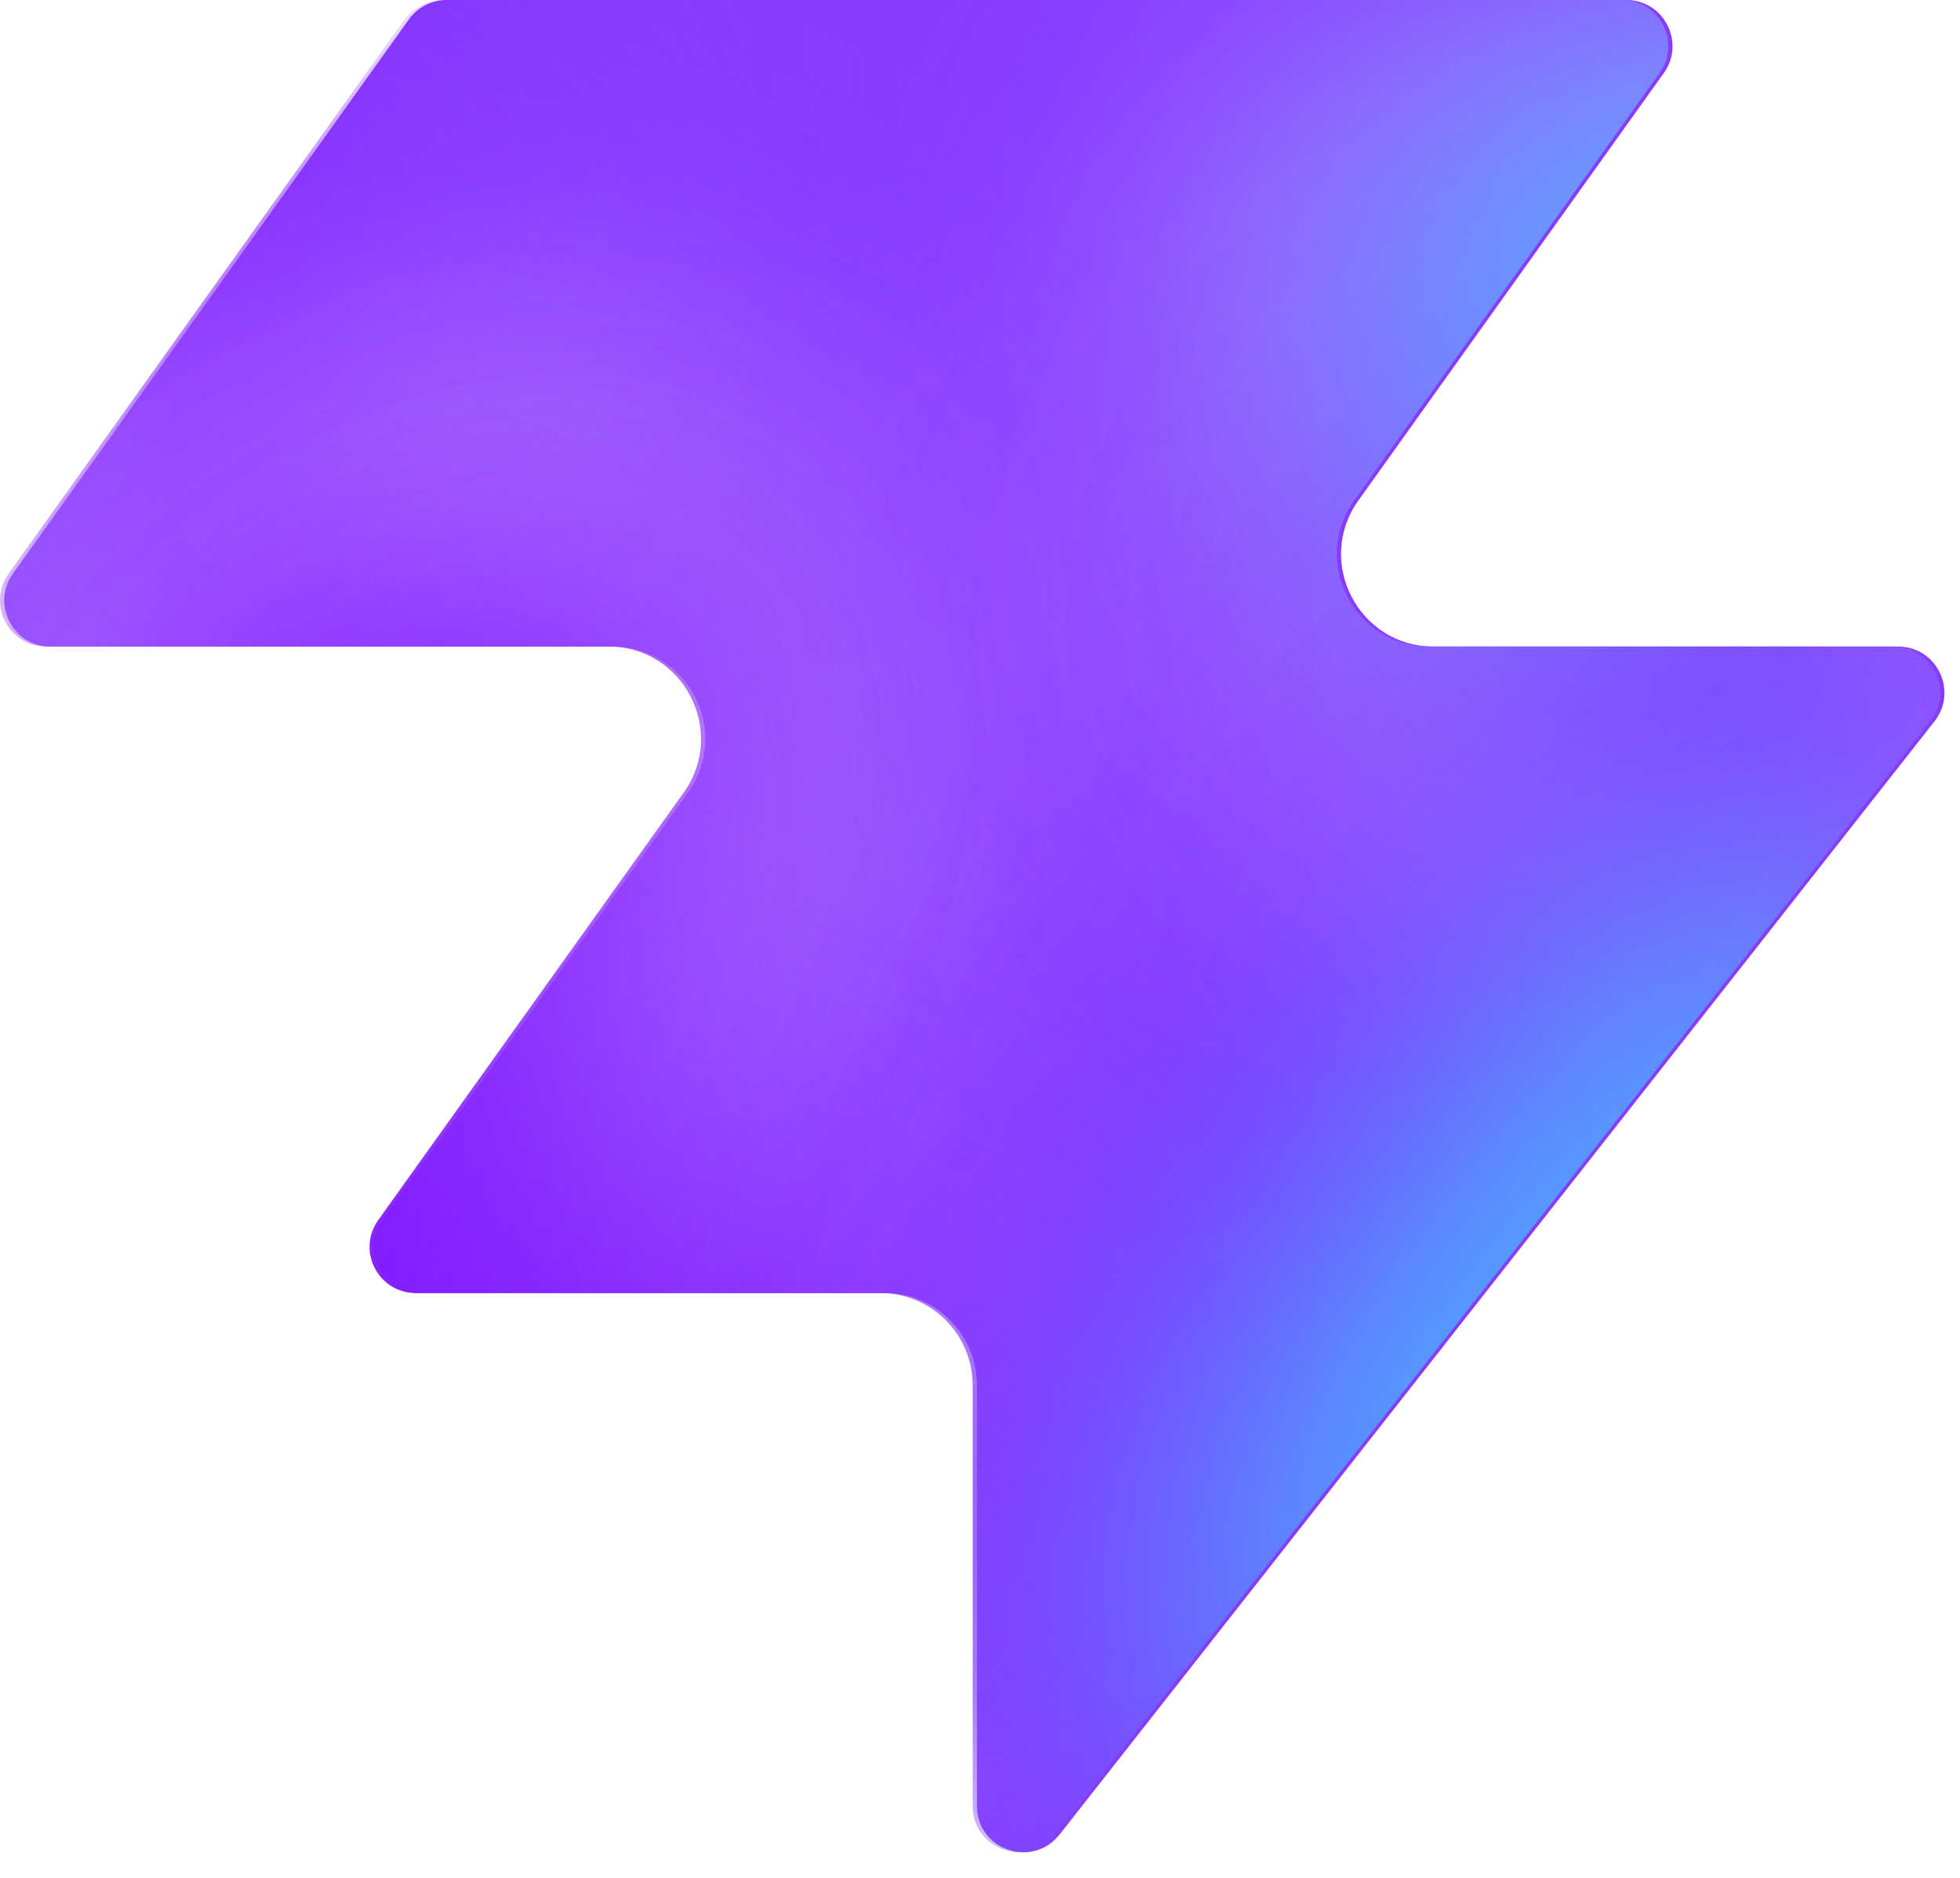
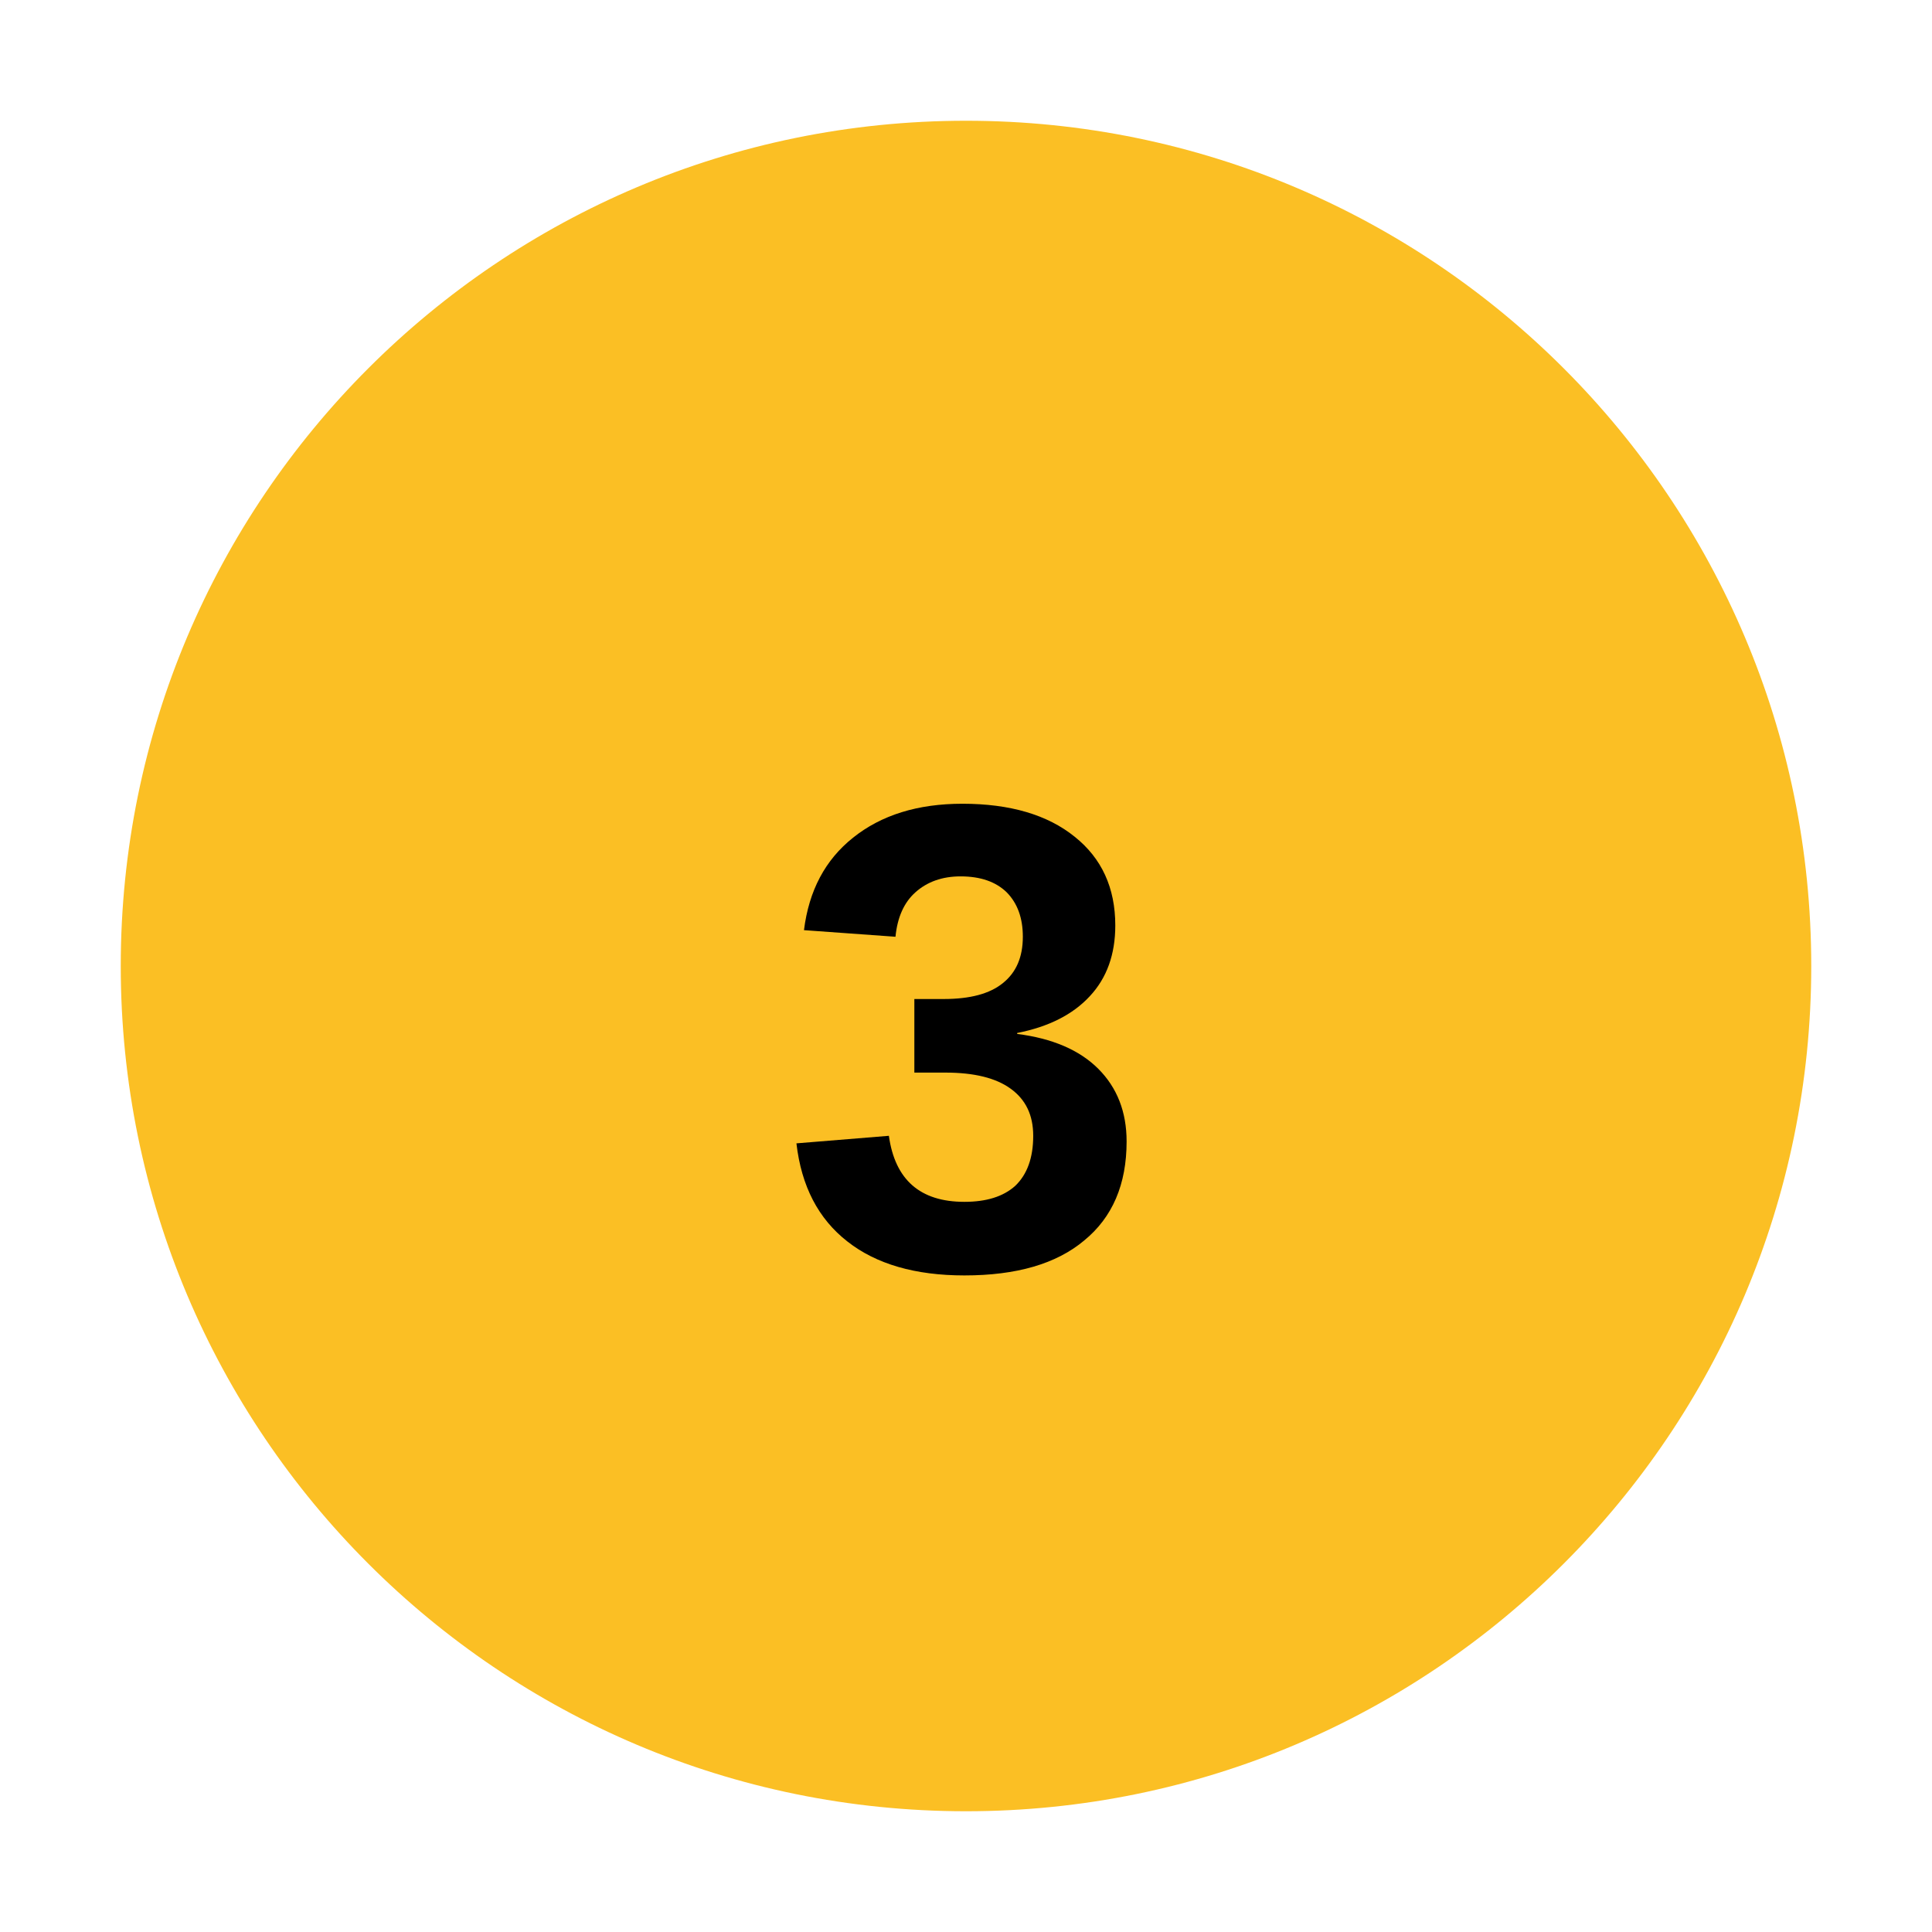
- <svg xmlns="http://www.w3.org/2000/svg" width="48" height="46" fill="none" viewBox="0 0 48 46">
-   <path fill="#863bff" d="M25.946 44.938c-.664.845-2.021.375-2.021-.698V33.937a2.26 2.26 0 0 0-2.262-2.262H10.287c-.92 0-1.456-1.04-.92-1.788l7.48-10.471c1.07-1.497 0-3.578-1.842-3.578H1.237c-.92 0-1.456-1.04-.92-1.788L10.013.474c.214-.297.556-.474.92-.474h28.894c.92 0 1.456 1.04.92 1.788l-7.48 10.471c-1.07 1.498 0 3.579 1.842 3.579h11.377c.943 0 1.473 1.088.89 1.83L25.947 44.94z" style="fill:#863bff;fill:color(display-p3 .525 .23 1);fill-opacity:1" />
-   <mask id="a" width="48" height="46" x="0" y="0" maskUnits="userSpaceOnUse" style="mask-type:alpha">
-     <path fill="#000" d="M25.842 44.938c-.664.844-2.021.375-2.021-.698V33.937a2.26 2.26 0 0 0-2.262-2.262H10.183c-.92 0-1.456-1.04-.92-1.788l7.48-10.471c1.07-1.498 0-3.579-1.842-3.579H1.133c-.92 0-1.456-1.04-.92-1.787L9.91.473c.214-.297.556-.474.92-.474h28.894c.92 0 1.456 1.04.92 1.788l-7.48 10.471c-1.07 1.498 0 3.578 1.842 3.578h11.377c.943 0 1.473 1.088.89 1.832L25.843 44.94z" style="fill:#000;fill-opacity:1" />
-   </mask>
-   <g mask="url(#a)">
-     <g filter="url(#b)">
-       <ellipse cx="5.508" cy="14.704" fill="#ede6ff" rx="5.508" ry="14.704" style="fill:#ede6ff;fill:color(display-p3 .927 .903 1);fill-opacity:1" transform="matrix(.00324 1 1 -.00324 -4.47 31.516)" />
-     </g>
-     <g filter="url(#c)">
-       <ellipse cx="10.399" cy="29.851" fill="#ede6ff" rx="10.399" ry="29.851" style="fill:#ede6ff;fill:color(display-p3 .927 .903 1);fill-opacity:1" transform="matrix(.00324 1 1 -.00324 -39.328 7.883)" />
-     </g>
-     <g filter="url(#d)">
-       <ellipse cx="5.508" cy="30.487" fill="#7e14ff" rx="5.508" ry="30.487" style="fill:#7e14ff;fill:color(display-p3 .492 .077 1);fill-opacity:1" transform="rotate(89.814 -25.913 -14.639)scale(1 -1)" />
-     </g>
-     <g filter="url(#e)">
-       <ellipse cx="5.508" cy="30.599" fill="#7e14ff" rx="5.508" ry="30.599" style="fill:#7e14ff;fill:color(display-p3 .492 .077 1);fill-opacity:1" transform="rotate(89.814 -32.644 -3.334)scale(1 -1)" />
-     </g>
-     <g filter="url(#f)">
-       <ellipse cx="5.508" cy="30.599" fill="#7e14ff" rx="5.508" ry="30.599" style="fill:#7e14ff;fill:color(display-p3 .492 .077 1);fill-opacity:1" transform="matrix(.00324 1 1 -.00324 -34.34 30.47)" />
-     </g>
-     <g filter="url(#g)">
-       <ellipse cx="14.072" cy="22.078" fill="#ede6ff" rx="14.072" ry="22.078" style="fill:#ede6ff;fill:color(display-p3 .927 .903 1);fill-opacity:1" transform="rotate(93.35 24.506 48.493)scale(-1 1)" />
-     </g>
-     <g filter="url(#h)">
-       <ellipse cx="3.47" cy="21.501" fill="#7e14ff" rx="3.47" ry="21.501" style="fill:#7e14ff;fill:color(display-p3 .492 .077 1);fill-opacity:1" transform="rotate(89.009 28.708 47.59)scale(-1 1)" />
-     </g>
-     <g filter="url(#i)">
-       <ellipse cx="3.47" cy="21.501" fill="#7e14ff" rx="3.47" ry="21.501" style="fill:#7e14ff;fill:color(display-p3 .492 .077 1);fill-opacity:1" transform="rotate(89.009 28.708 47.59)scale(-1 1)" />
-     </g>
-     <g filter="url(#j)">
-       <ellipse cx=".387" cy="8.972" fill="#7e14ff" rx="4.407" ry="29.108" style="fill:#7e14ff;fill:color(display-p3 .492 .077 1);fill-opacity:1" transform="rotate(39.51 .387 8.972)" />
-     </g>
-     <g filter="url(#k)">
-       <ellipse cx="47.523" cy="-6.092" fill="#7e14ff" rx="4.407" ry="29.108" style="fill:#7e14ff;fill:color(display-p3 .492 .077 1);fill-opacity:1" transform="rotate(37.892 47.523 -6.092)" />
-     </g>
-     <g filter="url(#l)">
-       <ellipse cx="41.412" cy="6.333" fill="#47bfff" rx="5.971" ry="9.665" style="fill:#47bfff;fill:color(display-p3 .28 .748 1);fill-opacity:1" transform="rotate(37.892 41.412 6.333)" />
-     </g>
-     <g filter="url(#m)">
-       <ellipse cx="-1.879" cy="38.332" fill="#7e14ff" rx="4.407" ry="29.108" style="fill:#7e14ff;fill:color(display-p3 .492 .077 1);fill-opacity:1" transform="rotate(37.892 -1.88 38.332)" />
-     </g>
-     <g filter="url(#n)">
-       <ellipse cx="-1.879" cy="38.332" fill="#7e14ff" rx="4.407" ry="29.108" style="fill:#7e14ff;fill:color(display-p3 .492 .077 1);fill-opacity:1" transform="rotate(37.892 -1.88 38.332)" />
-     </g>
-     <g filter="url(#o)">
-       <ellipse cx="35.651" cy="29.907" fill="#7e14ff" rx="4.407" ry="29.108" style="fill:#7e14ff;fill:color(display-p3 .492 .077 1);fill-opacity:1" transform="rotate(37.892 35.651 29.907)" />
-     </g>
-     <g filter="url(#p)">
-       <ellipse cx="38.418" cy="32.4" fill="#47bfff" rx="5.971" ry="15.297" style="fill:#47bfff;fill:color(display-p3 .28 .748 1);fill-opacity:1" transform="rotate(37.892 38.418 32.4)" />
-     </g>
-   </g>
-   <defs>
-     <filter id="b" width="60.045" height="41.654" x="-19.77" y="16.149" color-interpolation-filters="sRGB" filterUnits="userSpaceOnUse">
-       <feFlood flood-opacity="0" result="BackgroundImageFix" />
-       <feBlend in="SourceGraphic" in2="BackgroundImageFix" result="shape" />
-       <feGaussianBlur result="effect1_foregroundBlur_2002_17158" stdDeviation="7.659" />
-     </filter>
-     <filter id="c" width="90.34" height="51.437" x="-54.613" y="-7.533" color-interpolation-filters="sRGB" filterUnits="userSpaceOnUse">
-       <feFlood flood-opacity="0" result="BackgroundImageFix" />
-       <feBlend in="SourceGraphic" in2="BackgroundImageFix" result="shape" />
-       <feGaussianBlur result="effect1_foregroundBlur_2002_17158" stdDeviation="7.659" />
-     </filter>
-     <filter id="d" width="79.355" height="29.4" x="-49.64" y="2.03" color-interpolation-filters="sRGB" filterUnits="userSpaceOnUse">
-       <feFlood flood-opacity="0" result="BackgroundImageFix" />
-       <feBlend in="SourceGraphic" in2="BackgroundImageFix" result="shape" />
-       <feGaussianBlur result="effect1_foregroundBlur_2002_17158" stdDeviation="4.596" />
-     </filter>
-     <filter id="e" width="79.579" height="29.4" x="-45.045" y="20.029" color-interpolation-filters="sRGB" filterUnits="userSpaceOnUse">
-       <feFlood flood-opacity="0" result="BackgroundImageFix" />
-       <feBlend in="SourceGraphic" in2="BackgroundImageFix" result="shape" />
-       <feGaussianBlur result="effect1_foregroundBlur_2002_17158" stdDeviation="4.596" />
-     </filter>
-     <filter id="f" width="79.579" height="29.4" x="-43.513" y="21.178" color-interpolation-filters="sRGB" filterUnits="userSpaceOnUse">
-       <feFlood flood-opacity="0" result="BackgroundImageFix" />
-       <feBlend in="SourceGraphic" in2="BackgroundImageFix" result="shape" />
-       <feGaussianBlur result="effect1_foregroundBlur_2002_17158" stdDeviation="4.596" />
-     </filter>
-     <filter id="g" width="74.749" height="58.852" x="15.756" y="-17.901" color-interpolation-filters="sRGB" filterUnits="userSpaceOnUse">
-       <feFlood flood-opacity="0" result="BackgroundImageFix" />
-       <feBlend in="SourceGraphic" in2="BackgroundImageFix" result="shape" />
-       <feGaussianBlur result="effect1_foregroundBlur_2002_17158" stdDeviation="7.659" />
-     </filter>
-     <filter id="h" width="61.377" height="25.362" x="23.548" y="2.284" color-interpolation-filters="sRGB" filterUnits="userSpaceOnUse">
-       <feFlood flood-opacity="0" result="BackgroundImageFix" />
-       <feBlend in="SourceGraphic" in2="BackgroundImageFix" result="shape" />
-       <feGaussianBlur result="effect1_foregroundBlur_2002_17158" stdDeviation="4.596" />
-     </filter>
-     <filter id="i" width="61.377" height="25.362" x="23.548" y="2.284" color-interpolation-filters="sRGB" filterUnits="userSpaceOnUse">
-       <feFlood flood-opacity="0" result="BackgroundImageFix" />
-       <feBlend in="SourceGraphic" in2="BackgroundImageFix" result="shape" />
-       <feGaussianBlur result="effect1_foregroundBlur_2002_17158" stdDeviation="4.596" />
-     </filter>
-     <filter id="j" width="56.045" height="63.649" x="-27.636" y="-22.853" color-interpolation-filters="sRGB" filterUnits="userSpaceOnUse">
-       <feFlood flood-opacity="0" result="BackgroundImageFix" />
-       <feBlend in="SourceGraphic" in2="BackgroundImageFix" result="shape" />
-       <feGaussianBlur result="effect1_foregroundBlur_2002_17158" stdDeviation="4.596" />
-     </filter>
-     <filter id="k" width="54.814" height="64.646" x="20.116" y="-38.415" color-interpolation-filters="sRGB" filterUnits="userSpaceOnUse">
-       <feFlood flood-opacity="0" result="BackgroundImageFix" />
-       <feBlend in="SourceGraphic" in2="BackgroundImageFix" result="shape" />
-       <feGaussianBlur result="effect1_foregroundBlur_2002_17158" stdDeviation="4.596" />
-     </filter>
-     <filter id="l" width="33.541" height="35.313" x="24.641" y="-11.323" color-interpolation-filters="sRGB" filterUnits="userSpaceOnUse">
-       <feFlood flood-opacity="0" result="BackgroundImageFix" />
-       <feBlend in="SourceGraphic" in2="BackgroundImageFix" result="shape" />
-       <feGaussianBlur result="effect1_foregroundBlur_2002_17158" stdDeviation="4.596" />
-     </filter>
-     <filter id="m" width="54.814" height="64.646" x="-29.286" y="6.009" color-interpolation-filters="sRGB" filterUnits="userSpaceOnUse">
-       <feFlood flood-opacity="0" result="BackgroundImageFix" />
-       <feBlend in="SourceGraphic" in2="BackgroundImageFix" result="shape" />
-       <feGaussianBlur result="effect1_foregroundBlur_2002_17158" stdDeviation="4.596" />
-     </filter>
-     <filter id="n" width="54.814" height="64.646" x="-29.286" y="6.009" color-interpolation-filters="sRGB" filterUnits="userSpaceOnUse">
-       <feFlood flood-opacity="0" result="BackgroundImageFix" />
-       <feBlend in="SourceGraphic" in2="BackgroundImageFix" result="shape" />
-       <feGaussianBlur result="effect1_foregroundBlur_2002_17158" stdDeviation="4.596" />
-     </filter>
-     <filter id="o" width="54.814" height="64.646" x="8.244" y="-2.416" color-interpolation-filters="sRGB" filterUnits="userSpaceOnUse">
-       <feFlood flood-opacity="0" result="BackgroundImageFix" />
-       <feBlend in="SourceGraphic" in2="BackgroundImageFix" result="shape" />
-       <feGaussianBlur result="effect1_foregroundBlur_2002_17158" stdDeviation="4.596" />
-     </filter>
-     <filter id="p" width="39.409" height="43.623" x="18.713" y="10.588" color-interpolation-filters="sRGB" filterUnits="userSpaceOnUse">
-       <feFlood flood-opacity="0" result="BackgroundImageFix" />
-       <feBlend in="SourceGraphic" in2="BackgroundImageFix" result="shape" />
-       <feGaussianBlur result="effect1_foregroundBlur_2002_17158" stdDeviation="4.596" />
-     </filter>
-   </defs>
+ <svg xmlns="http://www.w3.org/2000/svg" viewBox="0 0 32 32">
+   <circle cx="16" cy="16" r="14" fill="#fbbf24" />
+   <text x="16" y="21" text-anchor="middle" font-family="Arial,sans-serif" font-size="11" font-weight="800" fill="#000">3</text>
</svg>
